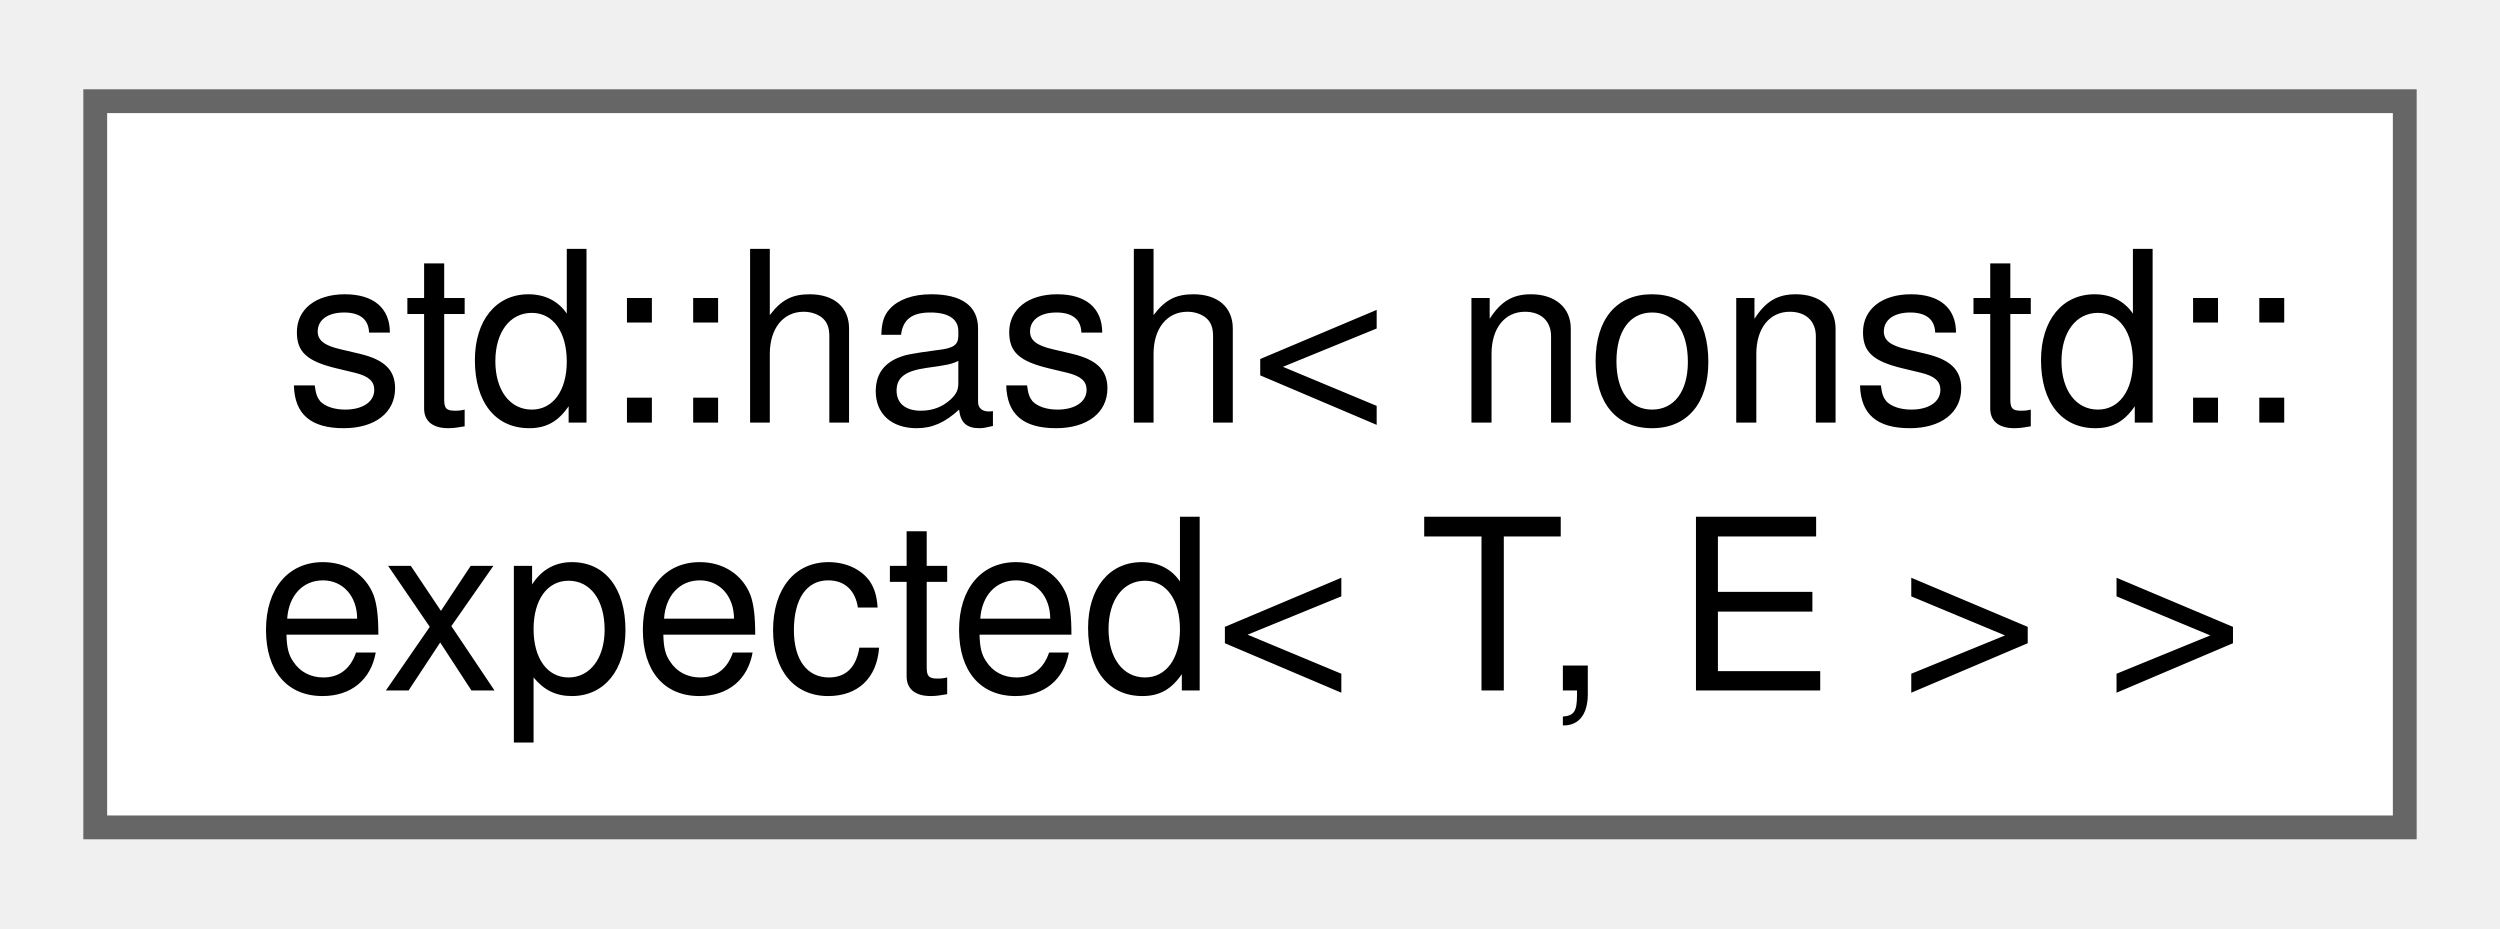
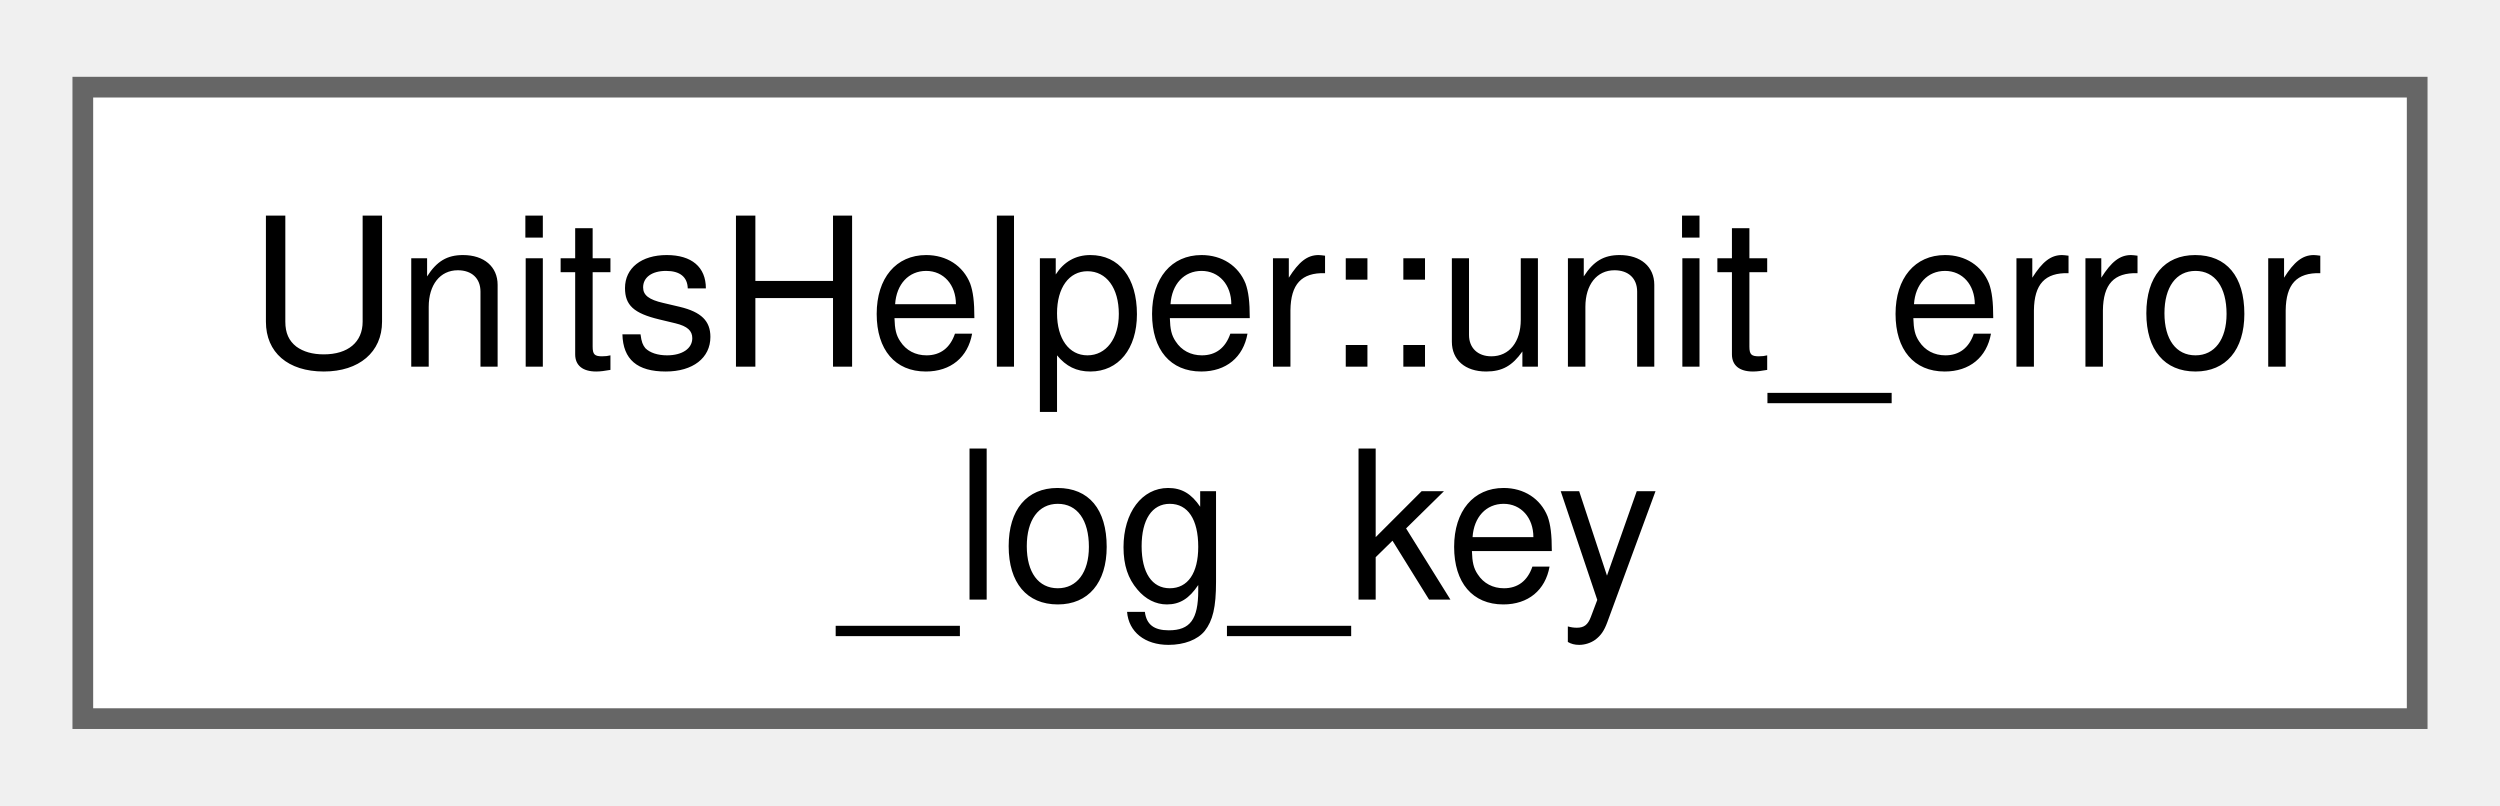
- <svg xmlns="http://www.w3.org/2000/svg" xmlns:xlink="http://www.w3.org/1999/xlink" width="105pt" height="39pt" viewBox="0.00 0.00 105.00 38.50">
+ <svg xmlns="http://www.w3.org/2000/svg" xmlns:xlink="http://www.w3.org/1999/xlink" width="121pt" height="39pt" viewBox="0.00 0.00 120.75 38.50">
  <g id="graph0" class="graph" transform="scale(1 1) rotate(0) translate(4 34.5)">
    <g id="Node000000" class="node">
      <g id="a_Node000000">
-         <a xlink:href="structstd_1_1hash_3_01nonstd_1_1expected_3_01_t_00_01_e_01_4_01_4.html" target="_top" xlink:title=" ">
-           <polygon fill="white" stroke="#666666" points="97,-30.5 0,-30.5 0,0 97,0 97,-30.5" />
-           <text text-anchor="start" x="8" y="-17" font-family="Helvetica,sans-Serif" font-size="10.00">std::hash&lt; nonstd::</text>
-           <text text-anchor="middle" x="48.5" y="-5.75" font-family="Helvetica,sans-Serif" font-size="10.00">expected&lt; T, E &gt; &gt;</text>
+         <a xlink:href="struct_units_helper_1_1unit__error__log__key.html" target="_top" xlink:title=" ">
+           <polygon fill="white" stroke="#666666" points="112.75,-30.5 0,-30.5 0,0 112.75,0 112.75,-30.5" />
+           <text text-anchor="start" x="8" y="-17" font-family="Helvetica,sans-Serif" font-size="10.00">UnitsHelper::unit_error</text>
+           <text text-anchor="middle" x="56.38" y="-5.75" font-family="Helvetica,sans-Serif" font-size="10.00">_log_key</text>
        </a>
      </g>
    </g>
  </g>
</svg>
